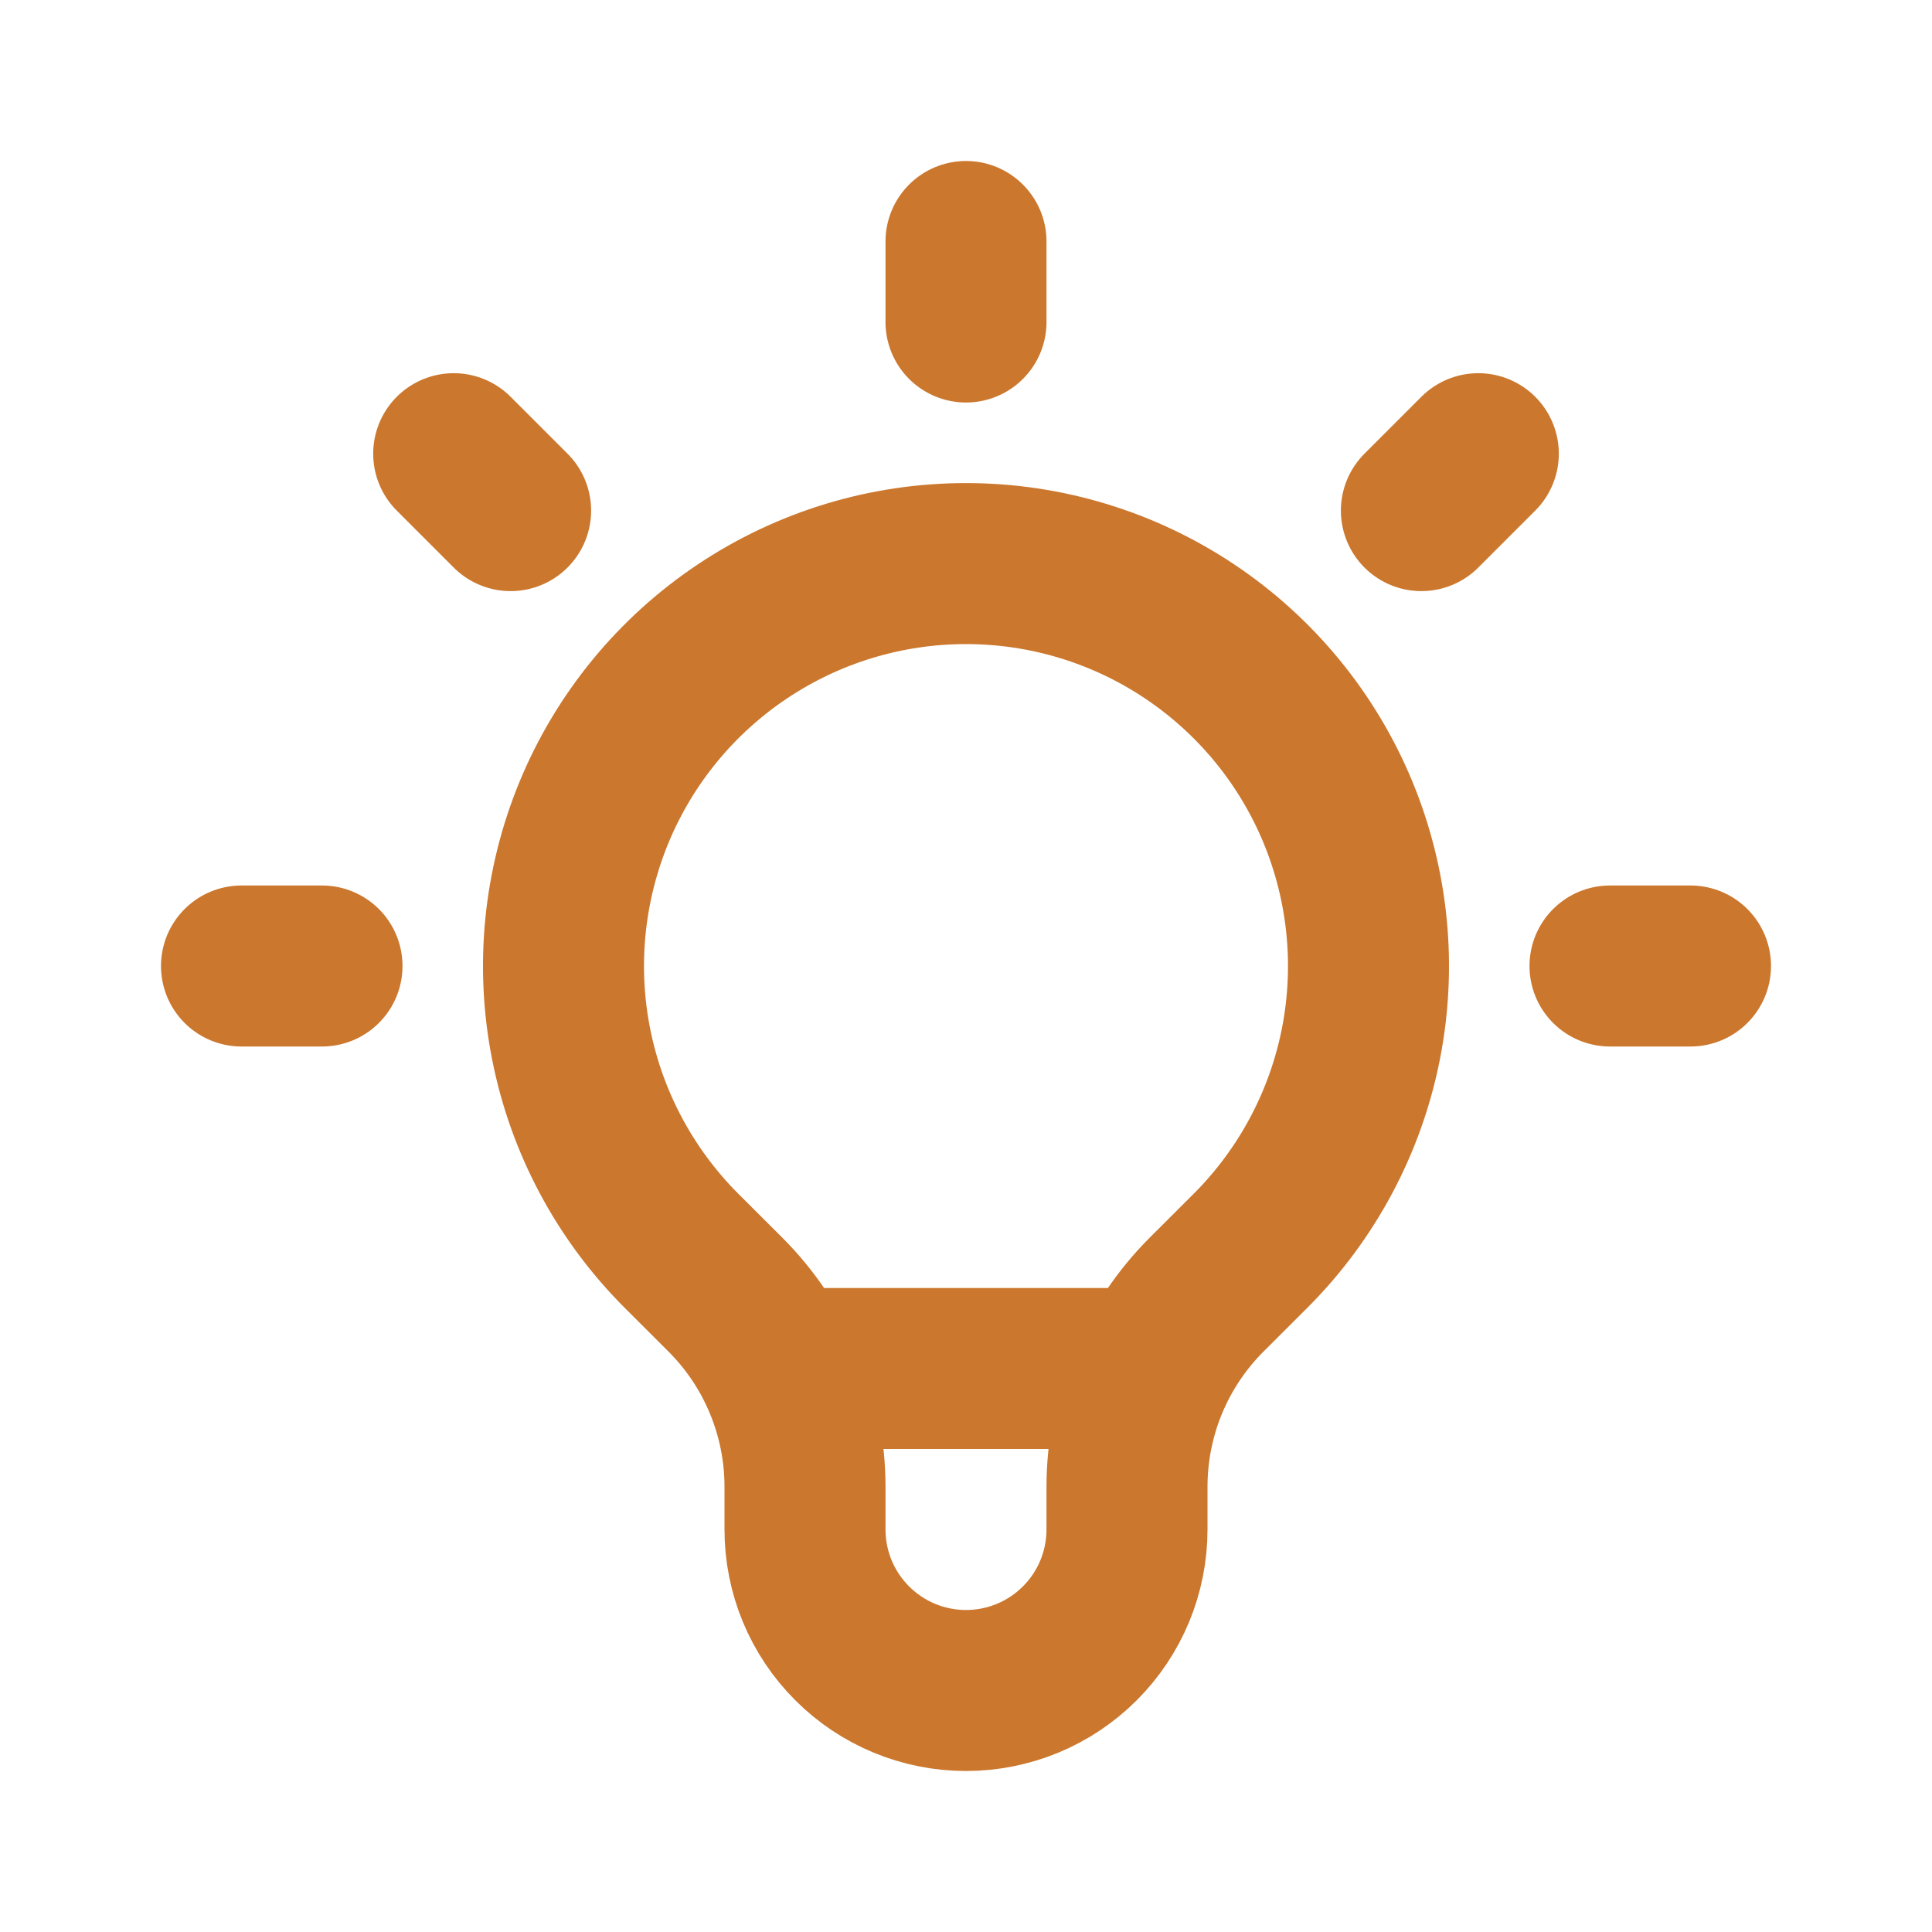
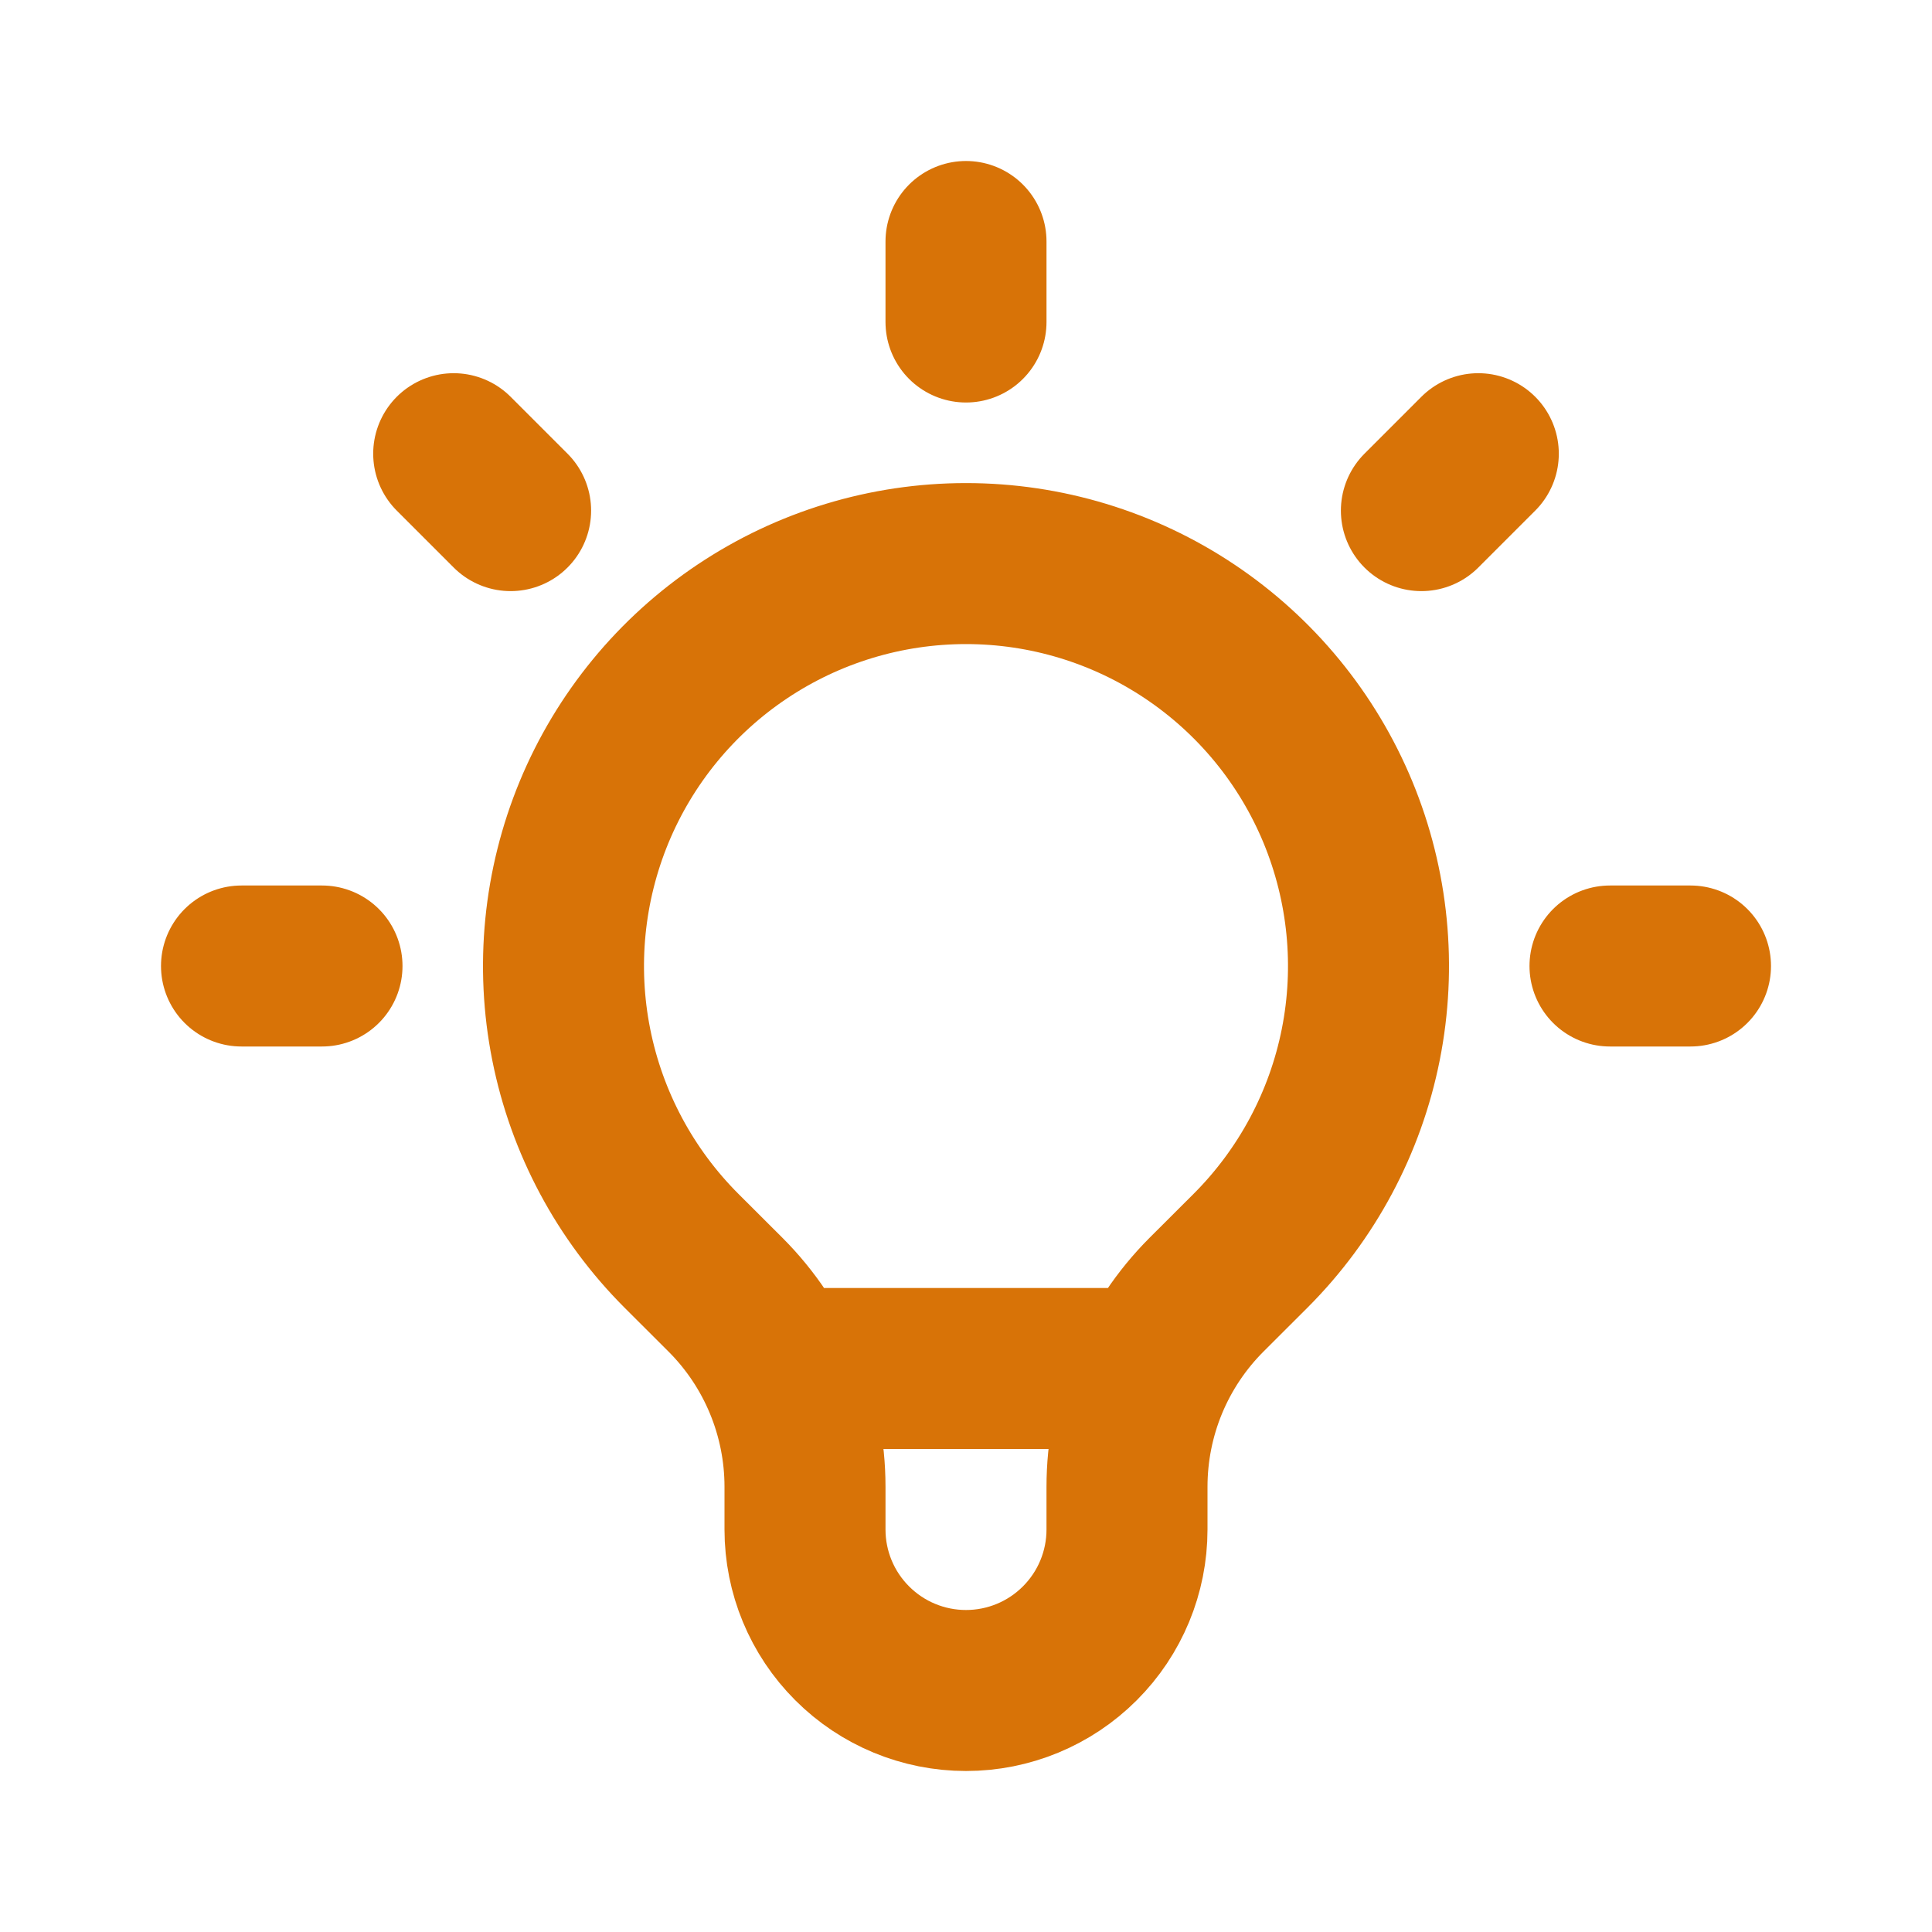
<svg xmlns="http://www.w3.org/2000/svg" width="48" height="48" viewBox="0 0 48 48" fill="none">
-   <path d="M19.326 34H28.672M24 6V8M36.728 11.272L35.314 12.686M42 24H40M8 24H6M12.686 12.686L11.272 11.272M16.928 31.072C15.53 29.673 14.578 27.892 14.192 25.952C13.806 24.012 14.005 22.002 14.761 20.174C15.518 18.347 16.8 16.786 18.445 15.687C20.089 14.588 22.022 14.002 24 14.002C25.978 14.002 27.911 14.588 29.555 15.687C31.2 16.786 32.482 18.347 33.239 20.174C33.995 22.002 34.194 24.012 33.808 25.952C33.422 27.892 32.47 29.673 31.072 31.072L29.976 32.166C29.349 32.793 28.852 33.537 28.513 34.355C28.174 35.174 28 36.052 28 36.938V38C28 39.061 27.579 40.078 26.828 40.828C26.078 41.579 25.061 42 24 42C22.939 42 21.922 41.579 21.172 40.828C20.421 40.078 20 39.061 20 38V36.938C20 35.148 19.288 33.43 18.024 32.166L16.928 31.072Z" stroke="#CB772D" stroke-width="4" stroke-linecap="round" stroke-linejoin="round" />
+   <path d="M19.326 34H28.672M24 6V8M36.728 11.272L35.314 12.686M42 24H40M8 24H6M12.686 12.686L11.272 11.272M16.928 31.072C15.53 29.673 14.578 27.892 14.192 25.952C13.806 24.012 14.005 22.002 14.761 20.174C15.518 18.347 16.8 16.786 18.445 15.687C20.089 14.588 22.022 14.002 24 14.002C25.978 14.002 27.911 14.588 29.555 15.687C31.2 16.786 32.482 18.347 33.239 20.174C33.995 22.002 34.194 24.012 33.808 25.952C33.422 27.892 32.47 29.673 31.072 31.072L29.976 32.166C29.349 32.793 28.852 33.537 28.513 34.355C28.174 35.174 28 36.052 28 36.938V38C28 39.061 27.579 40.078 26.828 40.828C26.078 41.579 25.061 42 24 42C22.939 42 21.922 41.579 21.172 40.828C20.421 40.078 20 39.061 20 38V36.938C20 35.148 19.288 33.43 18.024 32.166L16.928 31.072Z" stroke="#D87307" stroke-width="4" stroke-linecap="round" stroke-linejoin="round" />
</svg>
